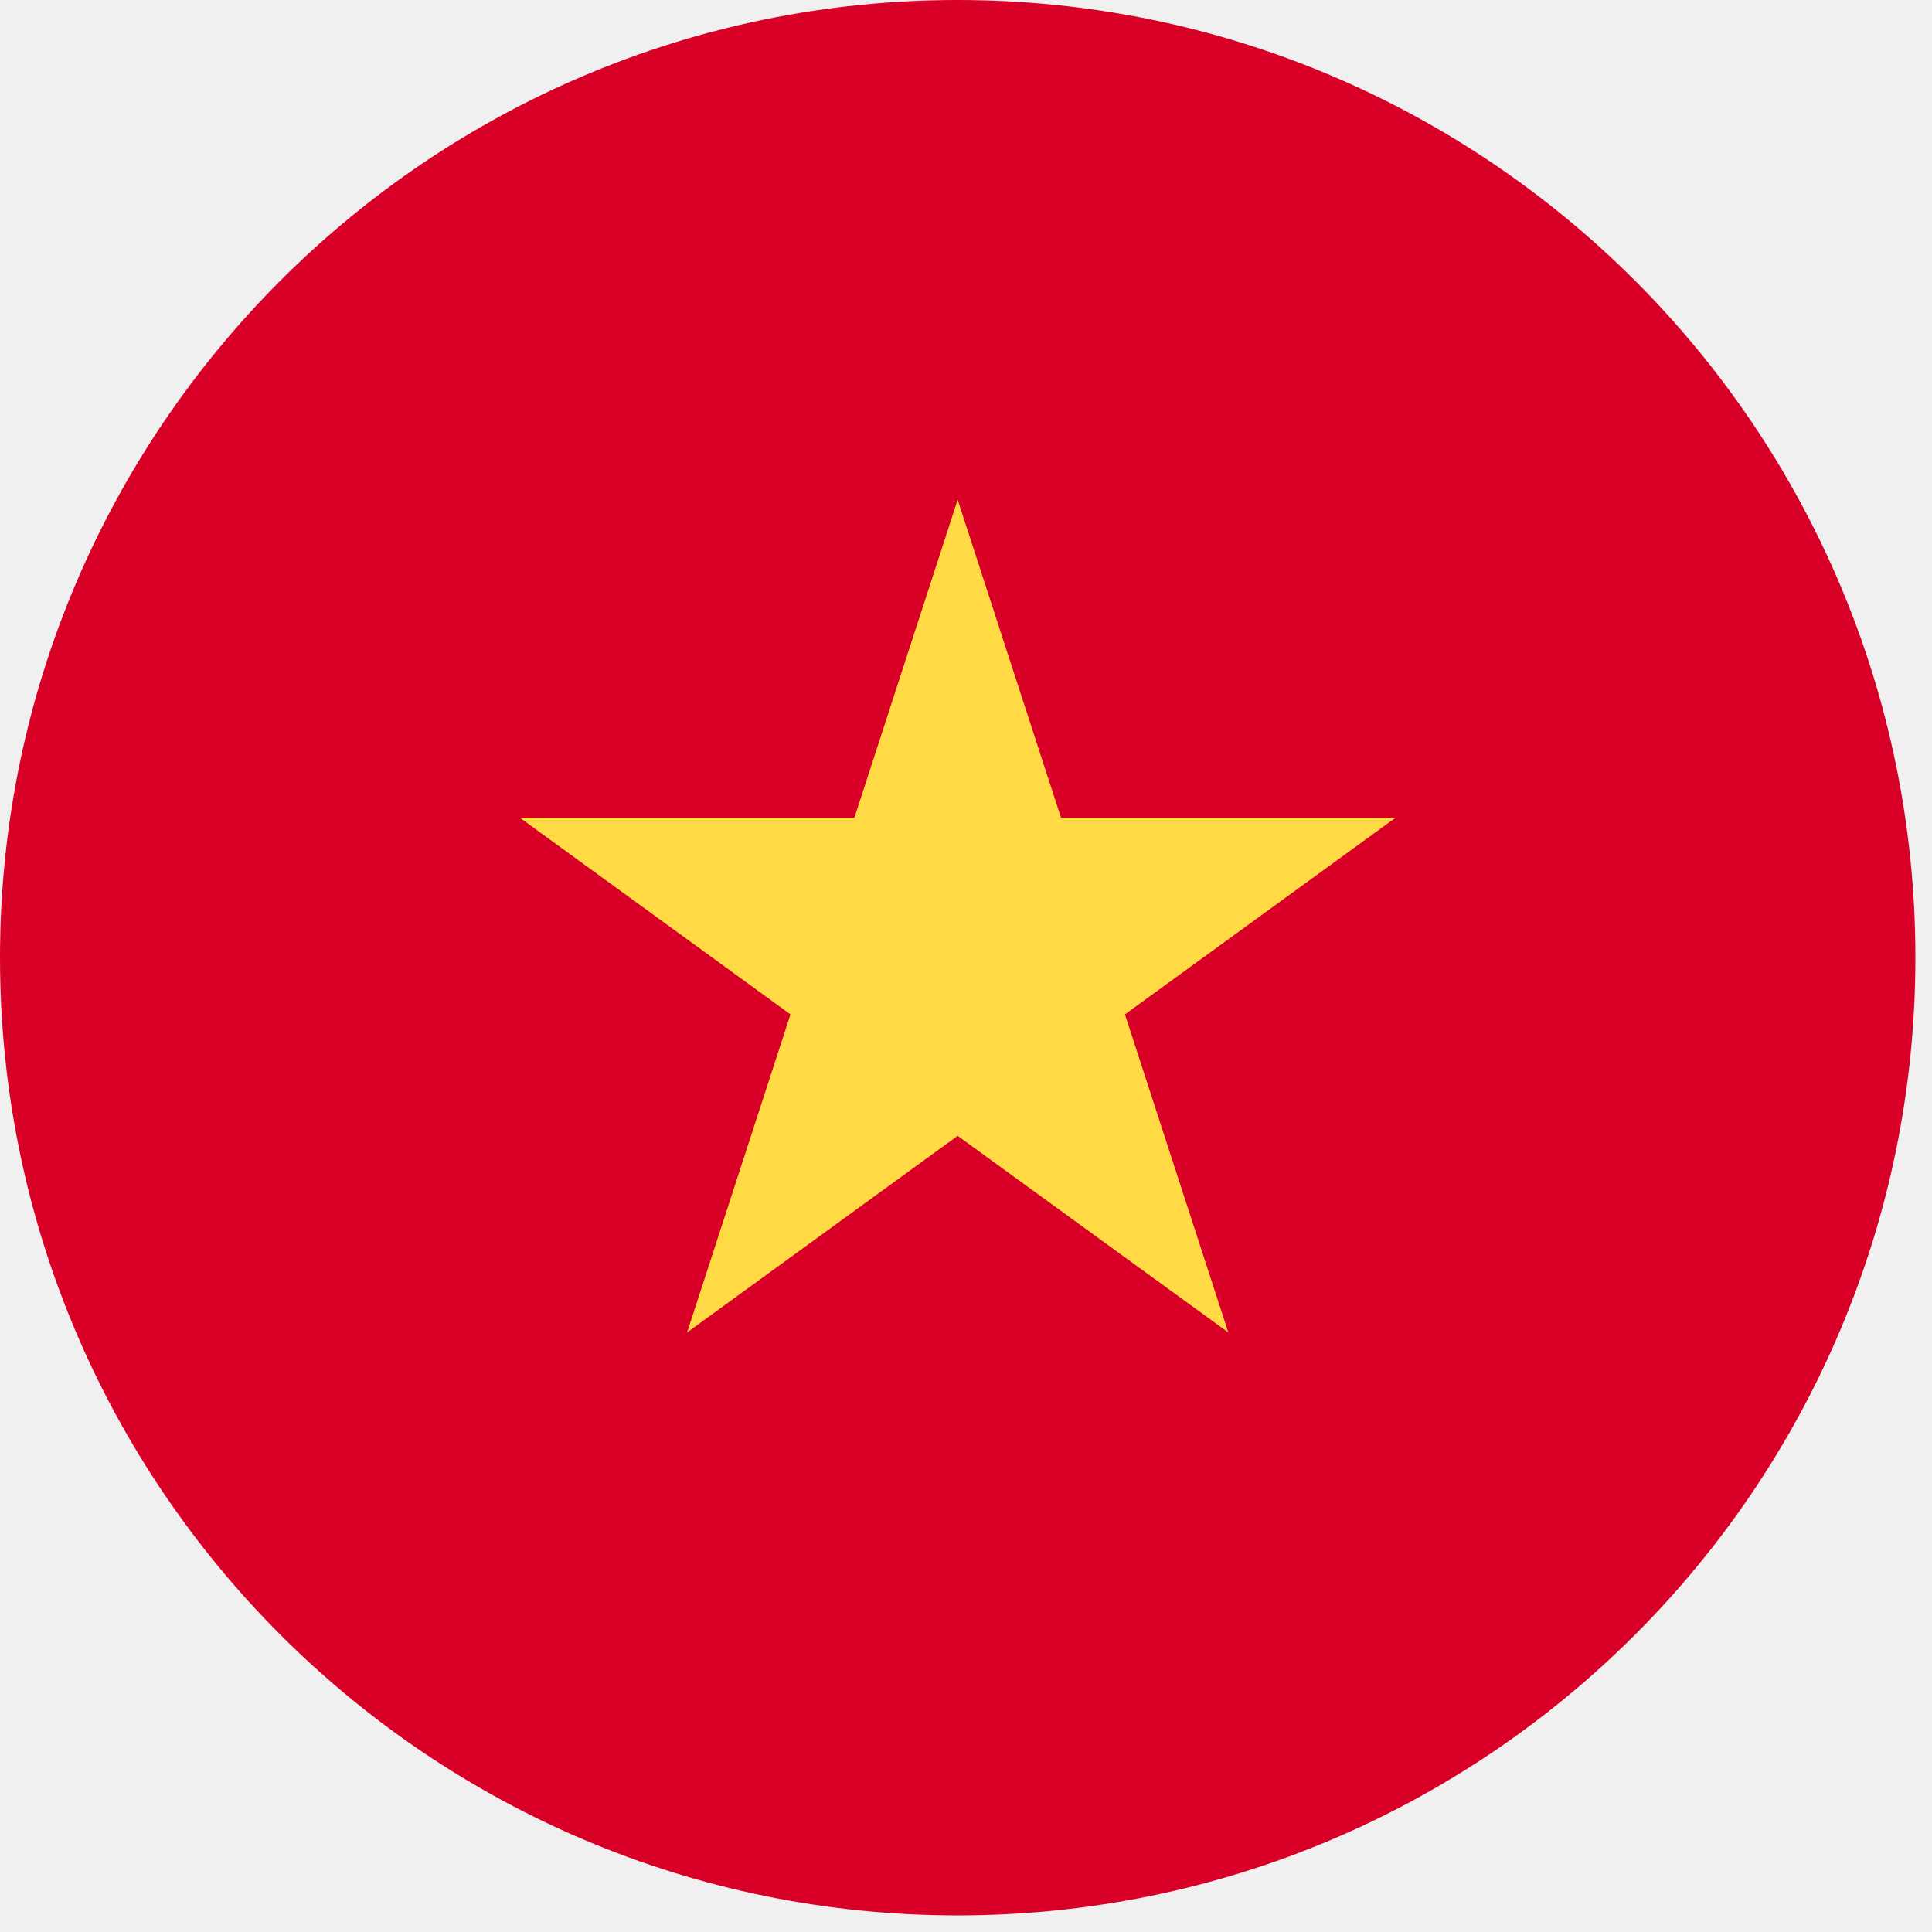
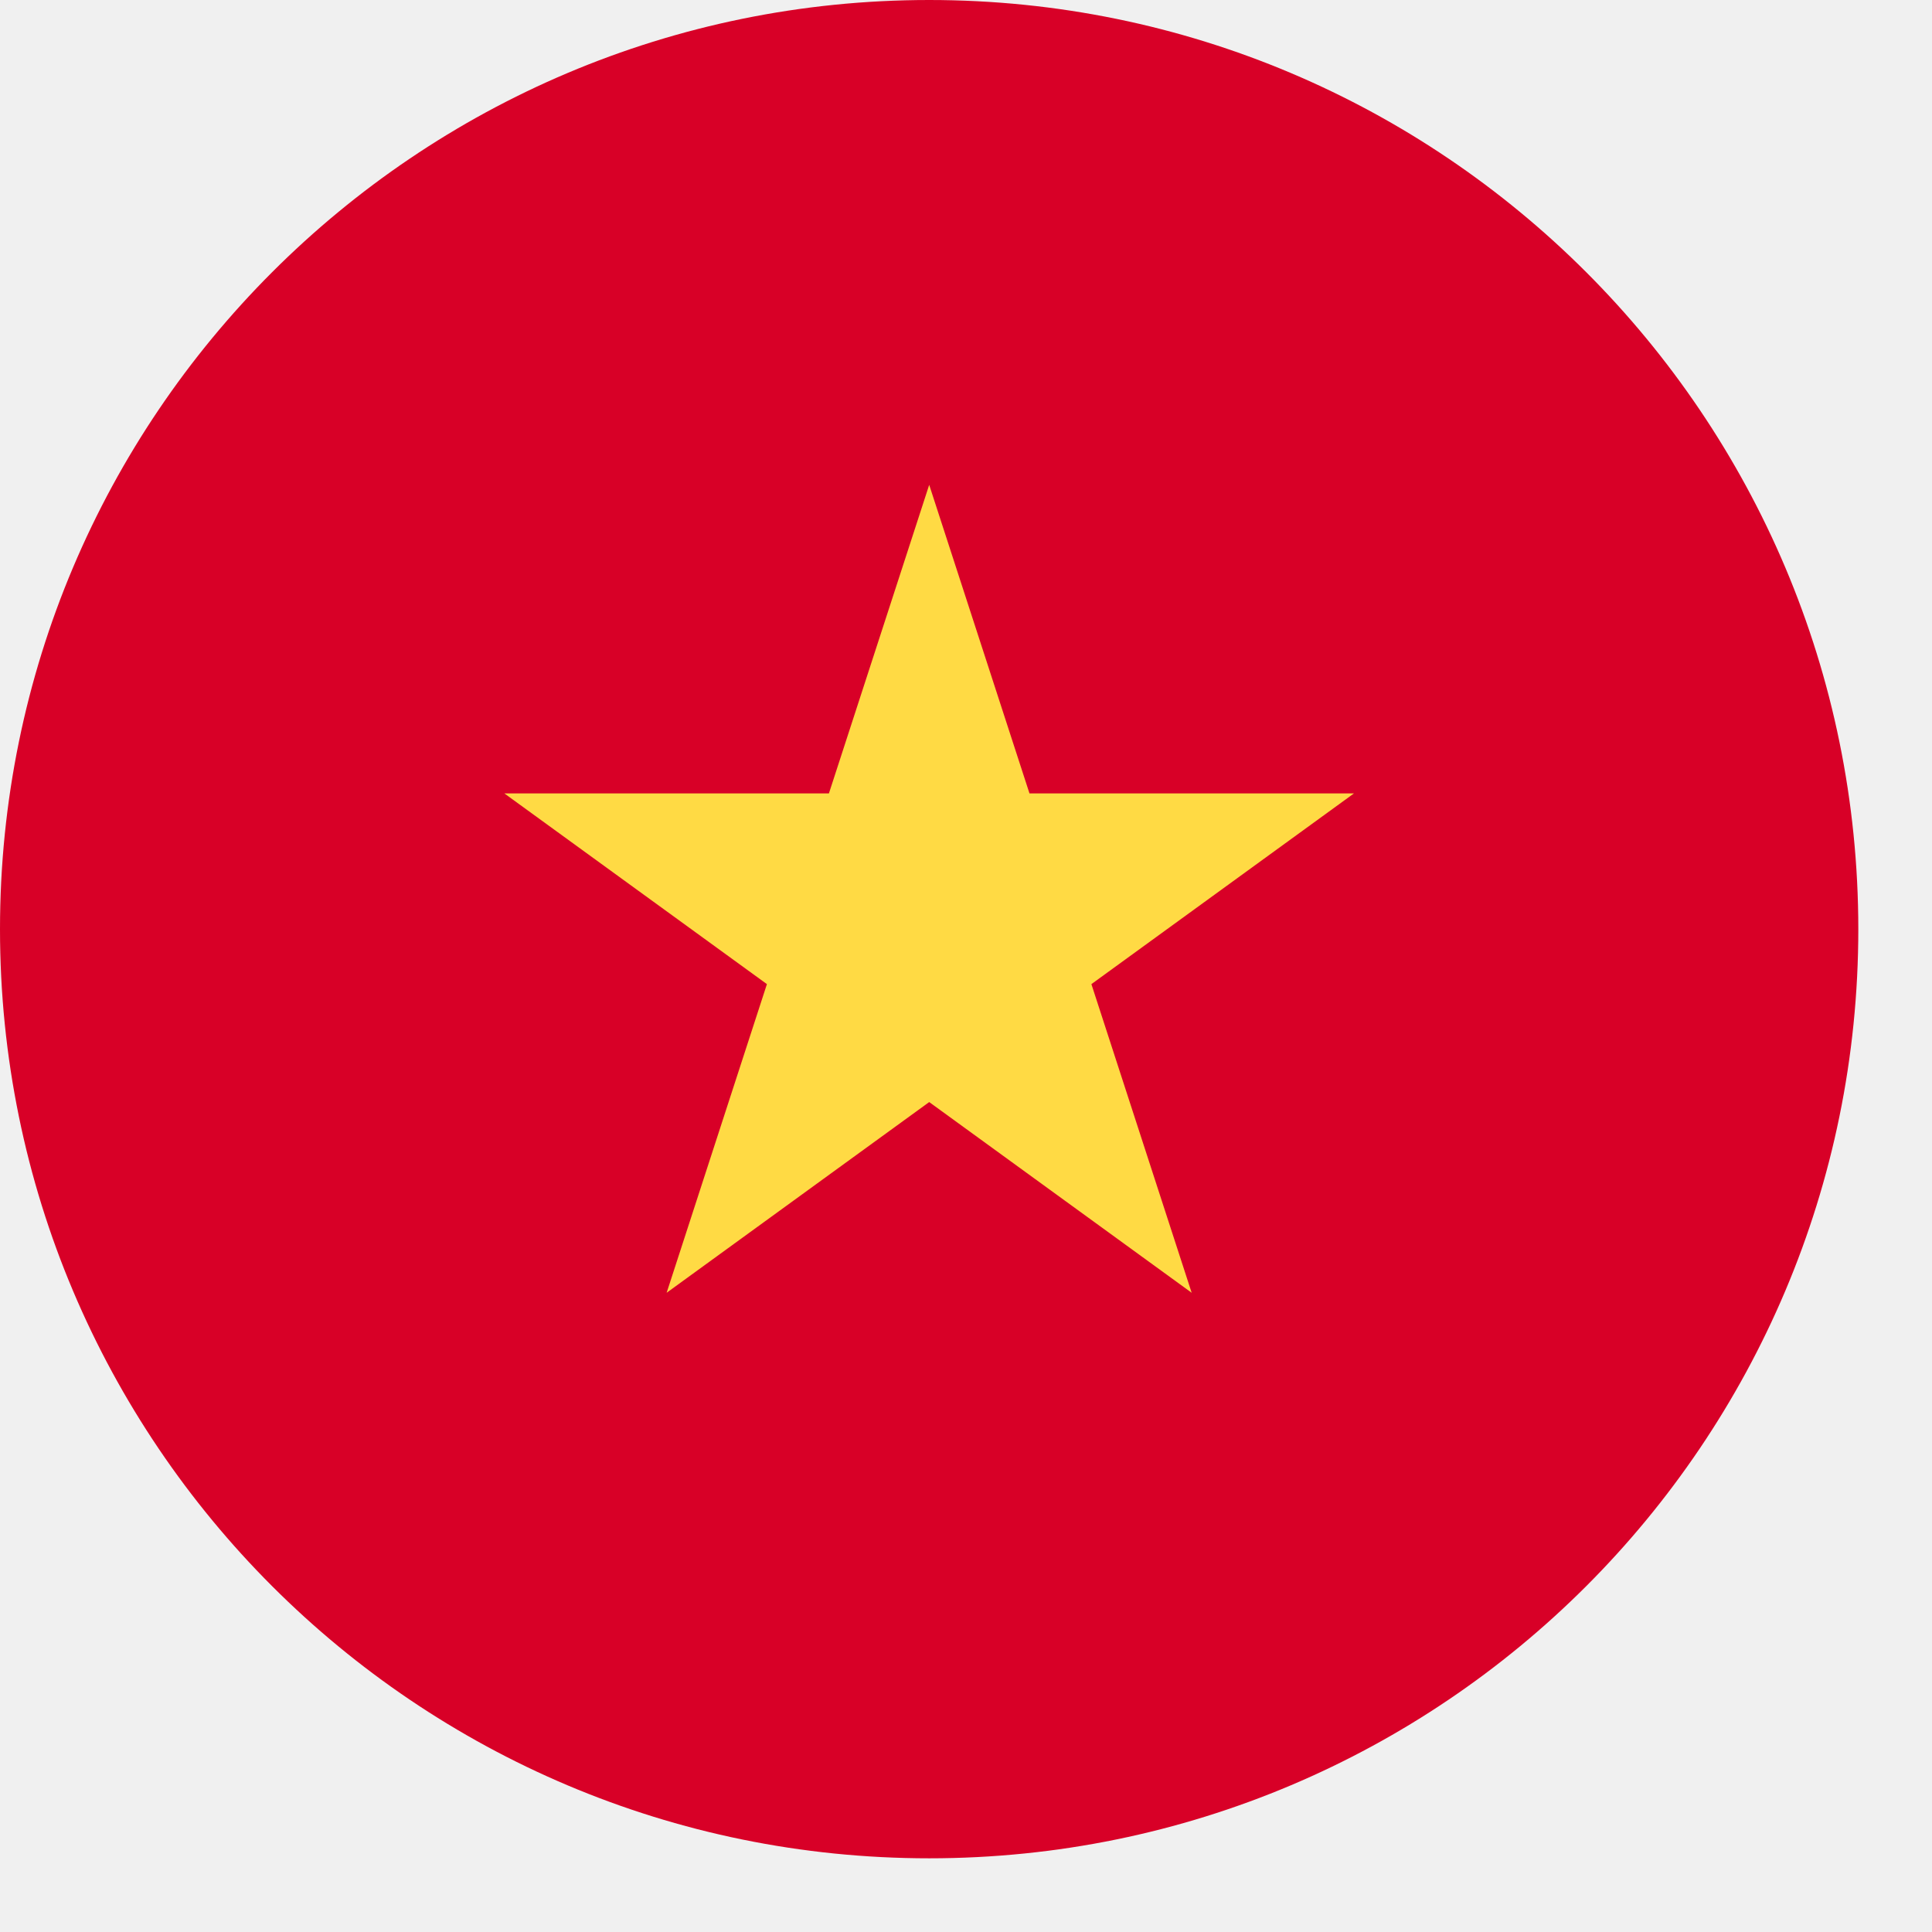
- <svg xmlns="http://www.w3.org/2000/svg" width="22" height="22" viewBox="0 0 22 22" fill="none">
-   <g clip-path="url(#clip0_298_23488)">
-     <path d="M10.905 21.811C16.928 21.811 21.811 16.928 21.811 10.905C21.811 4.883 16.928 0 10.905 0C4.883 0 0 4.883 0 10.905C0 16.928 4.883 21.811 10.905 21.811Z" fill="#D80027" />
-     <path d="M10.905 5.69L12.082 9.312H15.891L12.81 11.551L13.987 15.173L10.905 12.934L7.824 15.173L9.001 11.551L5.92 9.312H9.729L10.905 5.69Z" fill="#FFDA44" />
+ <svg xmlns="http://www.w3.org/2000/svg" width="21" height="21" viewBox="0 0 21 21" fill="none">
+   <g clip-path="url(#clip0_298_31789)">
+     <path d="M10.1 20.199C15.678 20.199 20.199 15.678 20.199 10.1C20.199 4.522 15.678 0 10.1 0C4.522 0 0 4.522 0 10.1C0 15.678 4.522 20.199 10.1 20.199Z" fill="#D80027" />
+     <path d="M10.1 5.27L11.19 8.624H14.717L11.863 10.697L12.953 14.052L10.1 11.979L7.246 14.052L8.336 10.697L5.482 8.624H9.01L10.1 5.27Z" fill="#FFDA44" />
  </g>
  <defs>
-     <clipPath id="clip0_298_23488">
-       <rect width="21.811" height="21.811" fill="white" />
+     <clipPath id="clip0_298_31789">
+       <rect width="20.199" height="20.199" fill="white" />
    </clipPath>
  </defs>
</svg>
